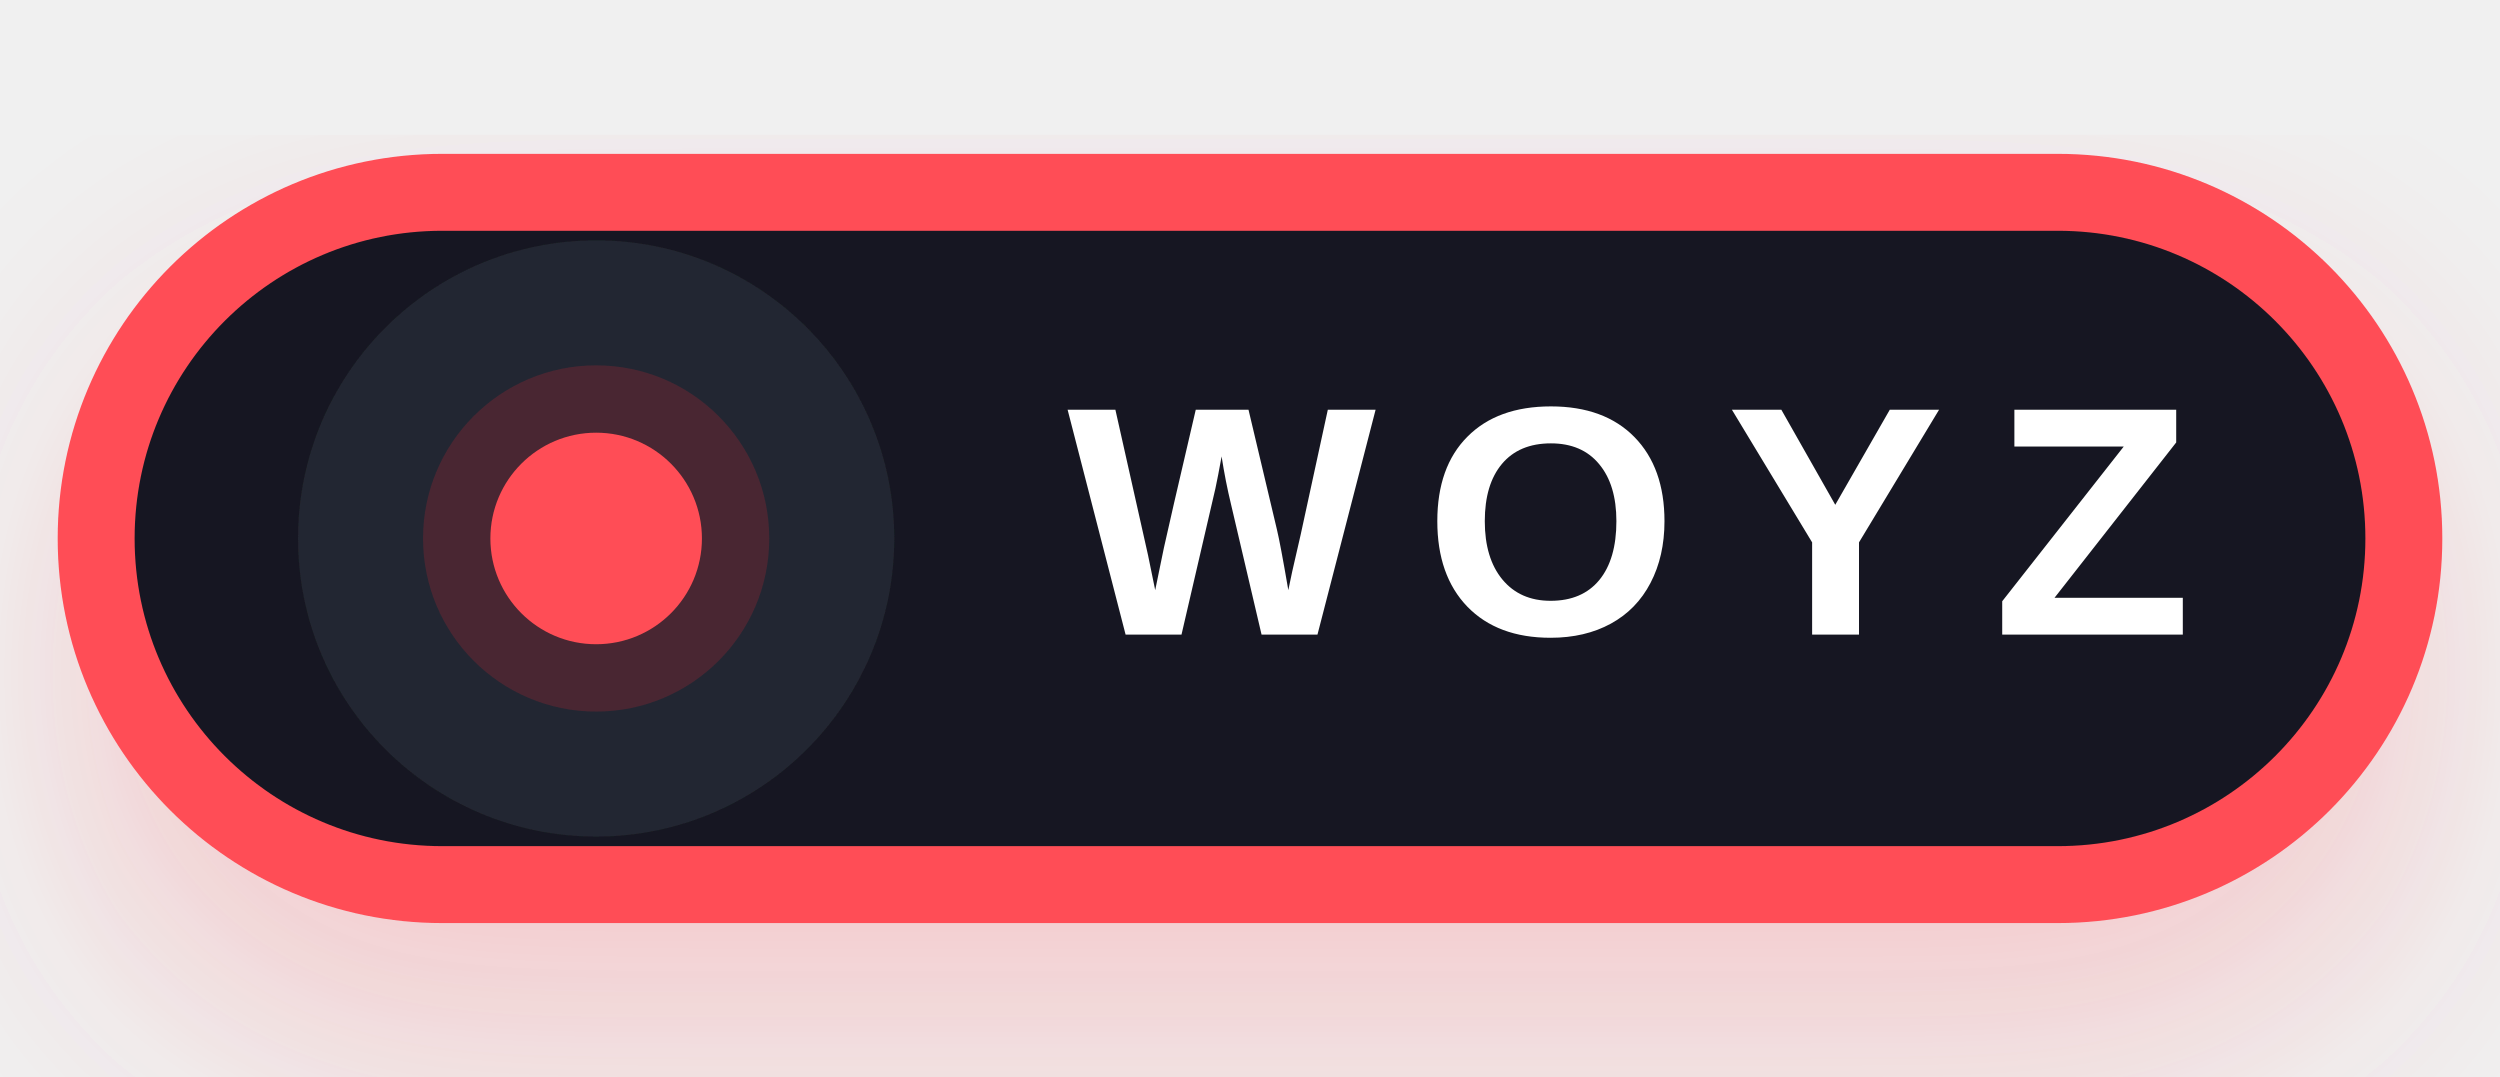
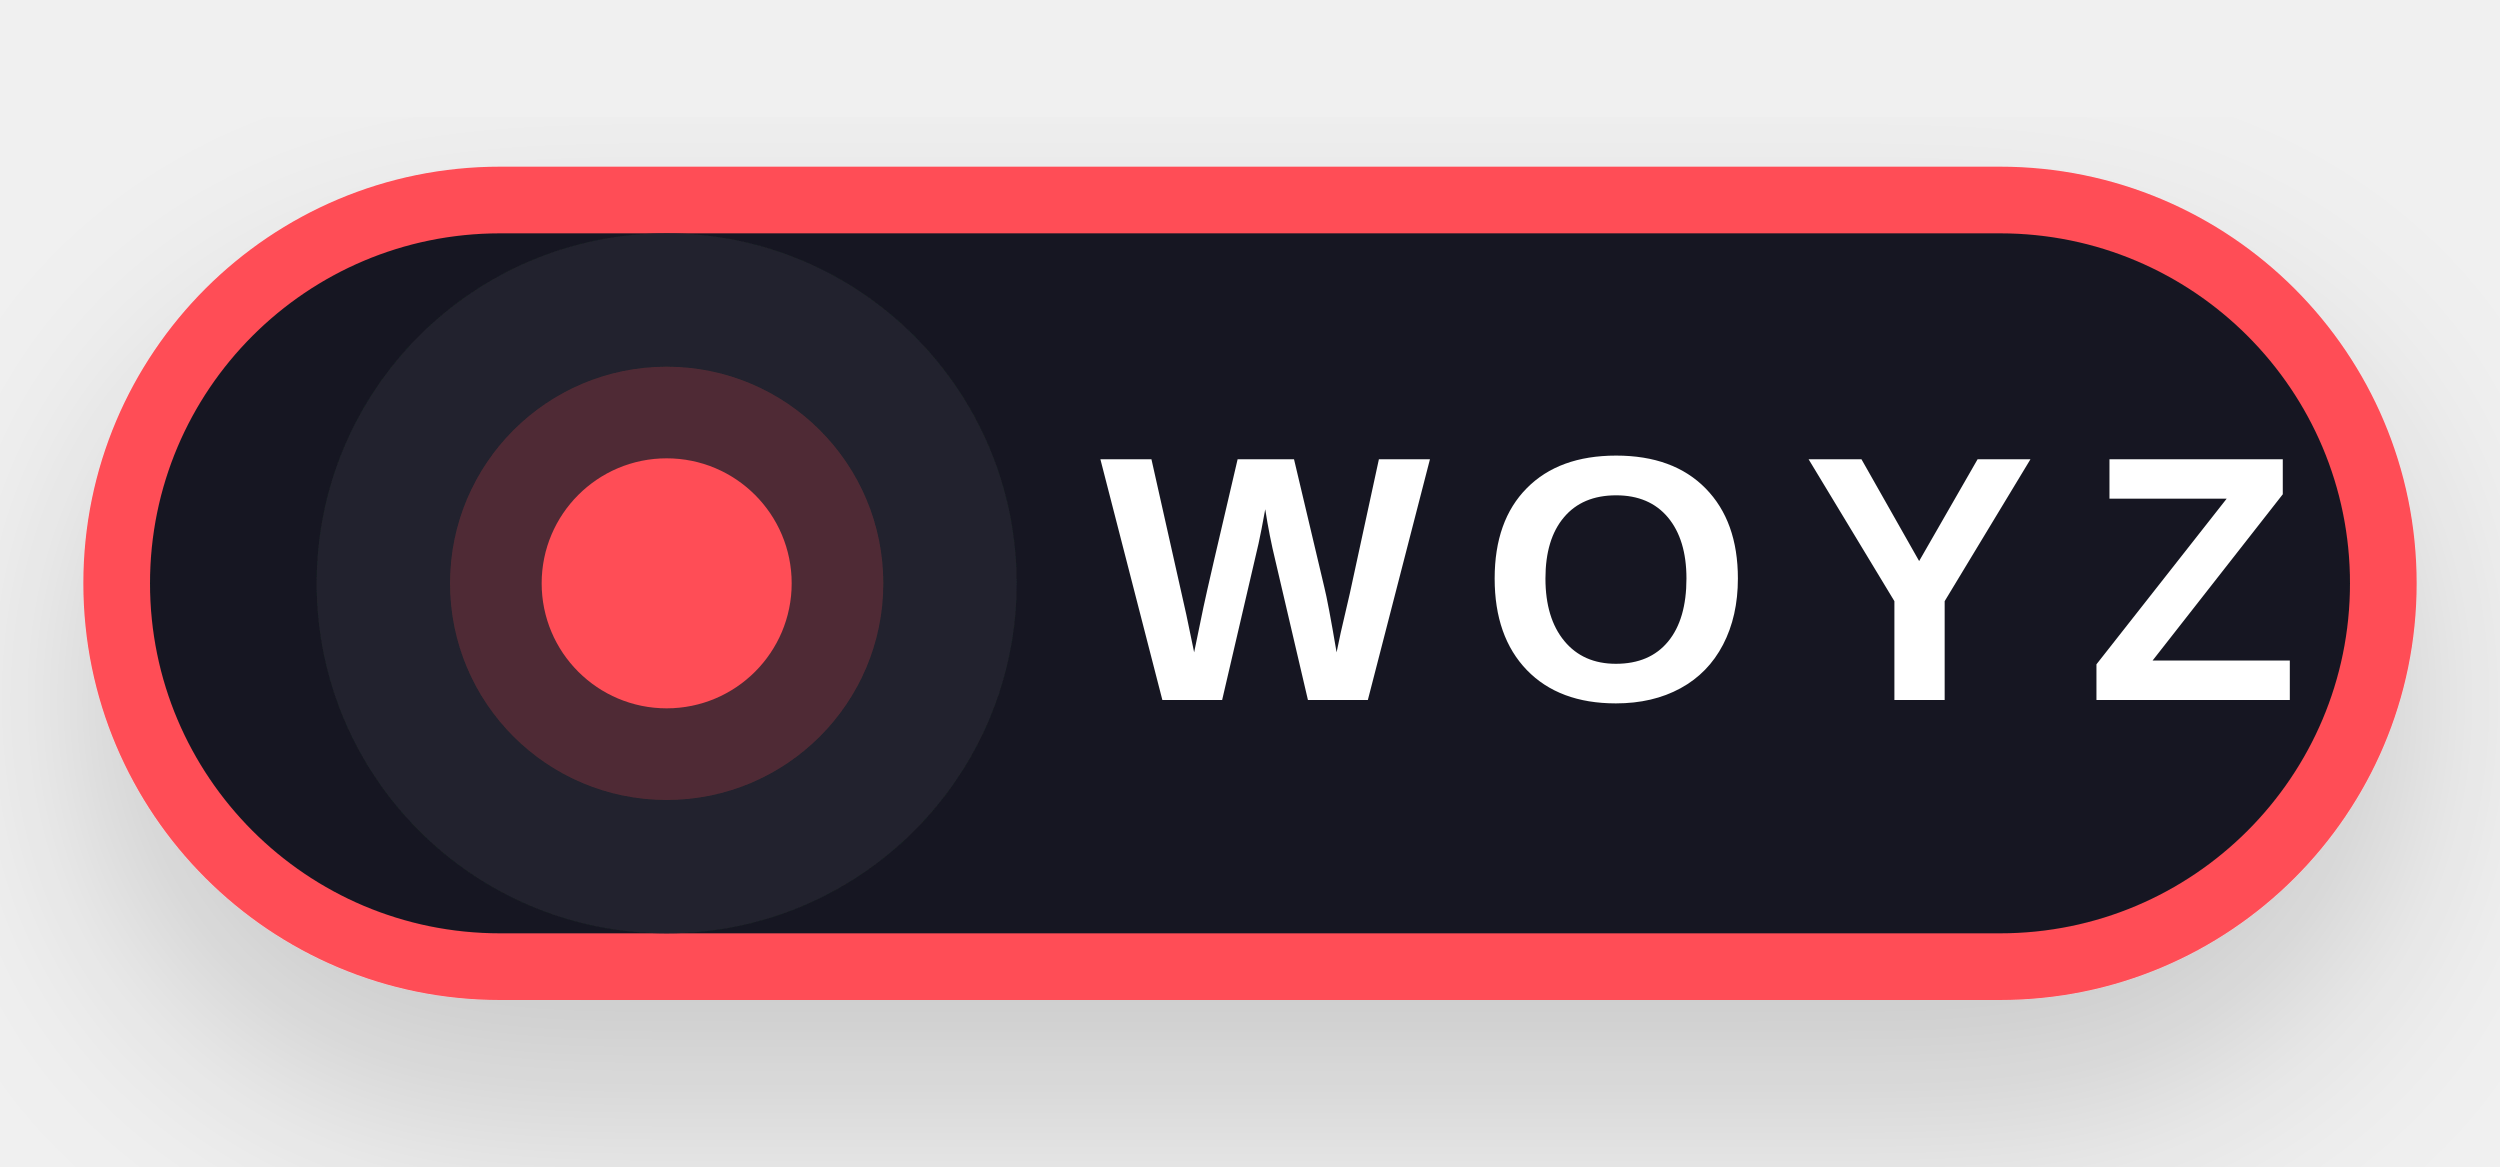
- <svg xmlns="http://www.w3.org/2000/svg" width="260" height="112" viewBox="0 0 260 112" role="img" aria-label="WOYZ">
+ <svg xmlns="http://www.w3.org/2000/svg" width="300" height="140" viewBox="0 0 300 140" role="img" aria-label="WOYZ">
  <defs>
    <filter id="shadow" x="-20%" y="-35%" width="140%" height="170%">
-       <feDropShadow dx="0" dy="14" stdDeviation="13" flood-color="#ff4d57" flood-opacity=".22" />
+       <feDropShadow dx="0" dy="14" stdDeviation="13" flood-color="#11131a" flood-opacity=".16" />
    </filter>
  </defs>
  <g filter="url(#shadow)">
-     <rect x="10" y="20" width="240" height="72" rx="36" fill="#171922" stroke="#ff4d57" stroke-width="8" />
-     <circle cx="62" cy="56" r="31" fill="#242631" />
-     <circle cx="62" cy="56" r="18" fill="#4a2730" />
-     <circle cx="62" cy="56" r="11" fill="#ff4d57" />
-     <text x="111" y="66" fill="#ffffff" font-family="-apple-system, BlinkMacSystemFont, 'Segoe UI', Arial, sans-serif" font-size="34" font-weight="900" letter-spacing="5">WOYZ</text>
+     <rect x="14" y="24" width="272" height="92" rx="46" fill="#171922" stroke="#ff4d57" stroke-width="8" />
+     <circle cx="80" cy="70" r="42" fill="#21232d" />
+     <circle cx="80" cy="70" r="26" fill="#502b34" />
+     <circle cx="80" cy="70" r="15" fill="#ff4d57" />
+     <text x="132" y="84" fill="#ffffff" font-family="-apple-system, BlinkMacSystemFont, 'Segoe UI', Arial, sans-serif" font-size="42" font-weight="900" letter-spacing="6">WOYZ</text>
  </g>
</svg>
